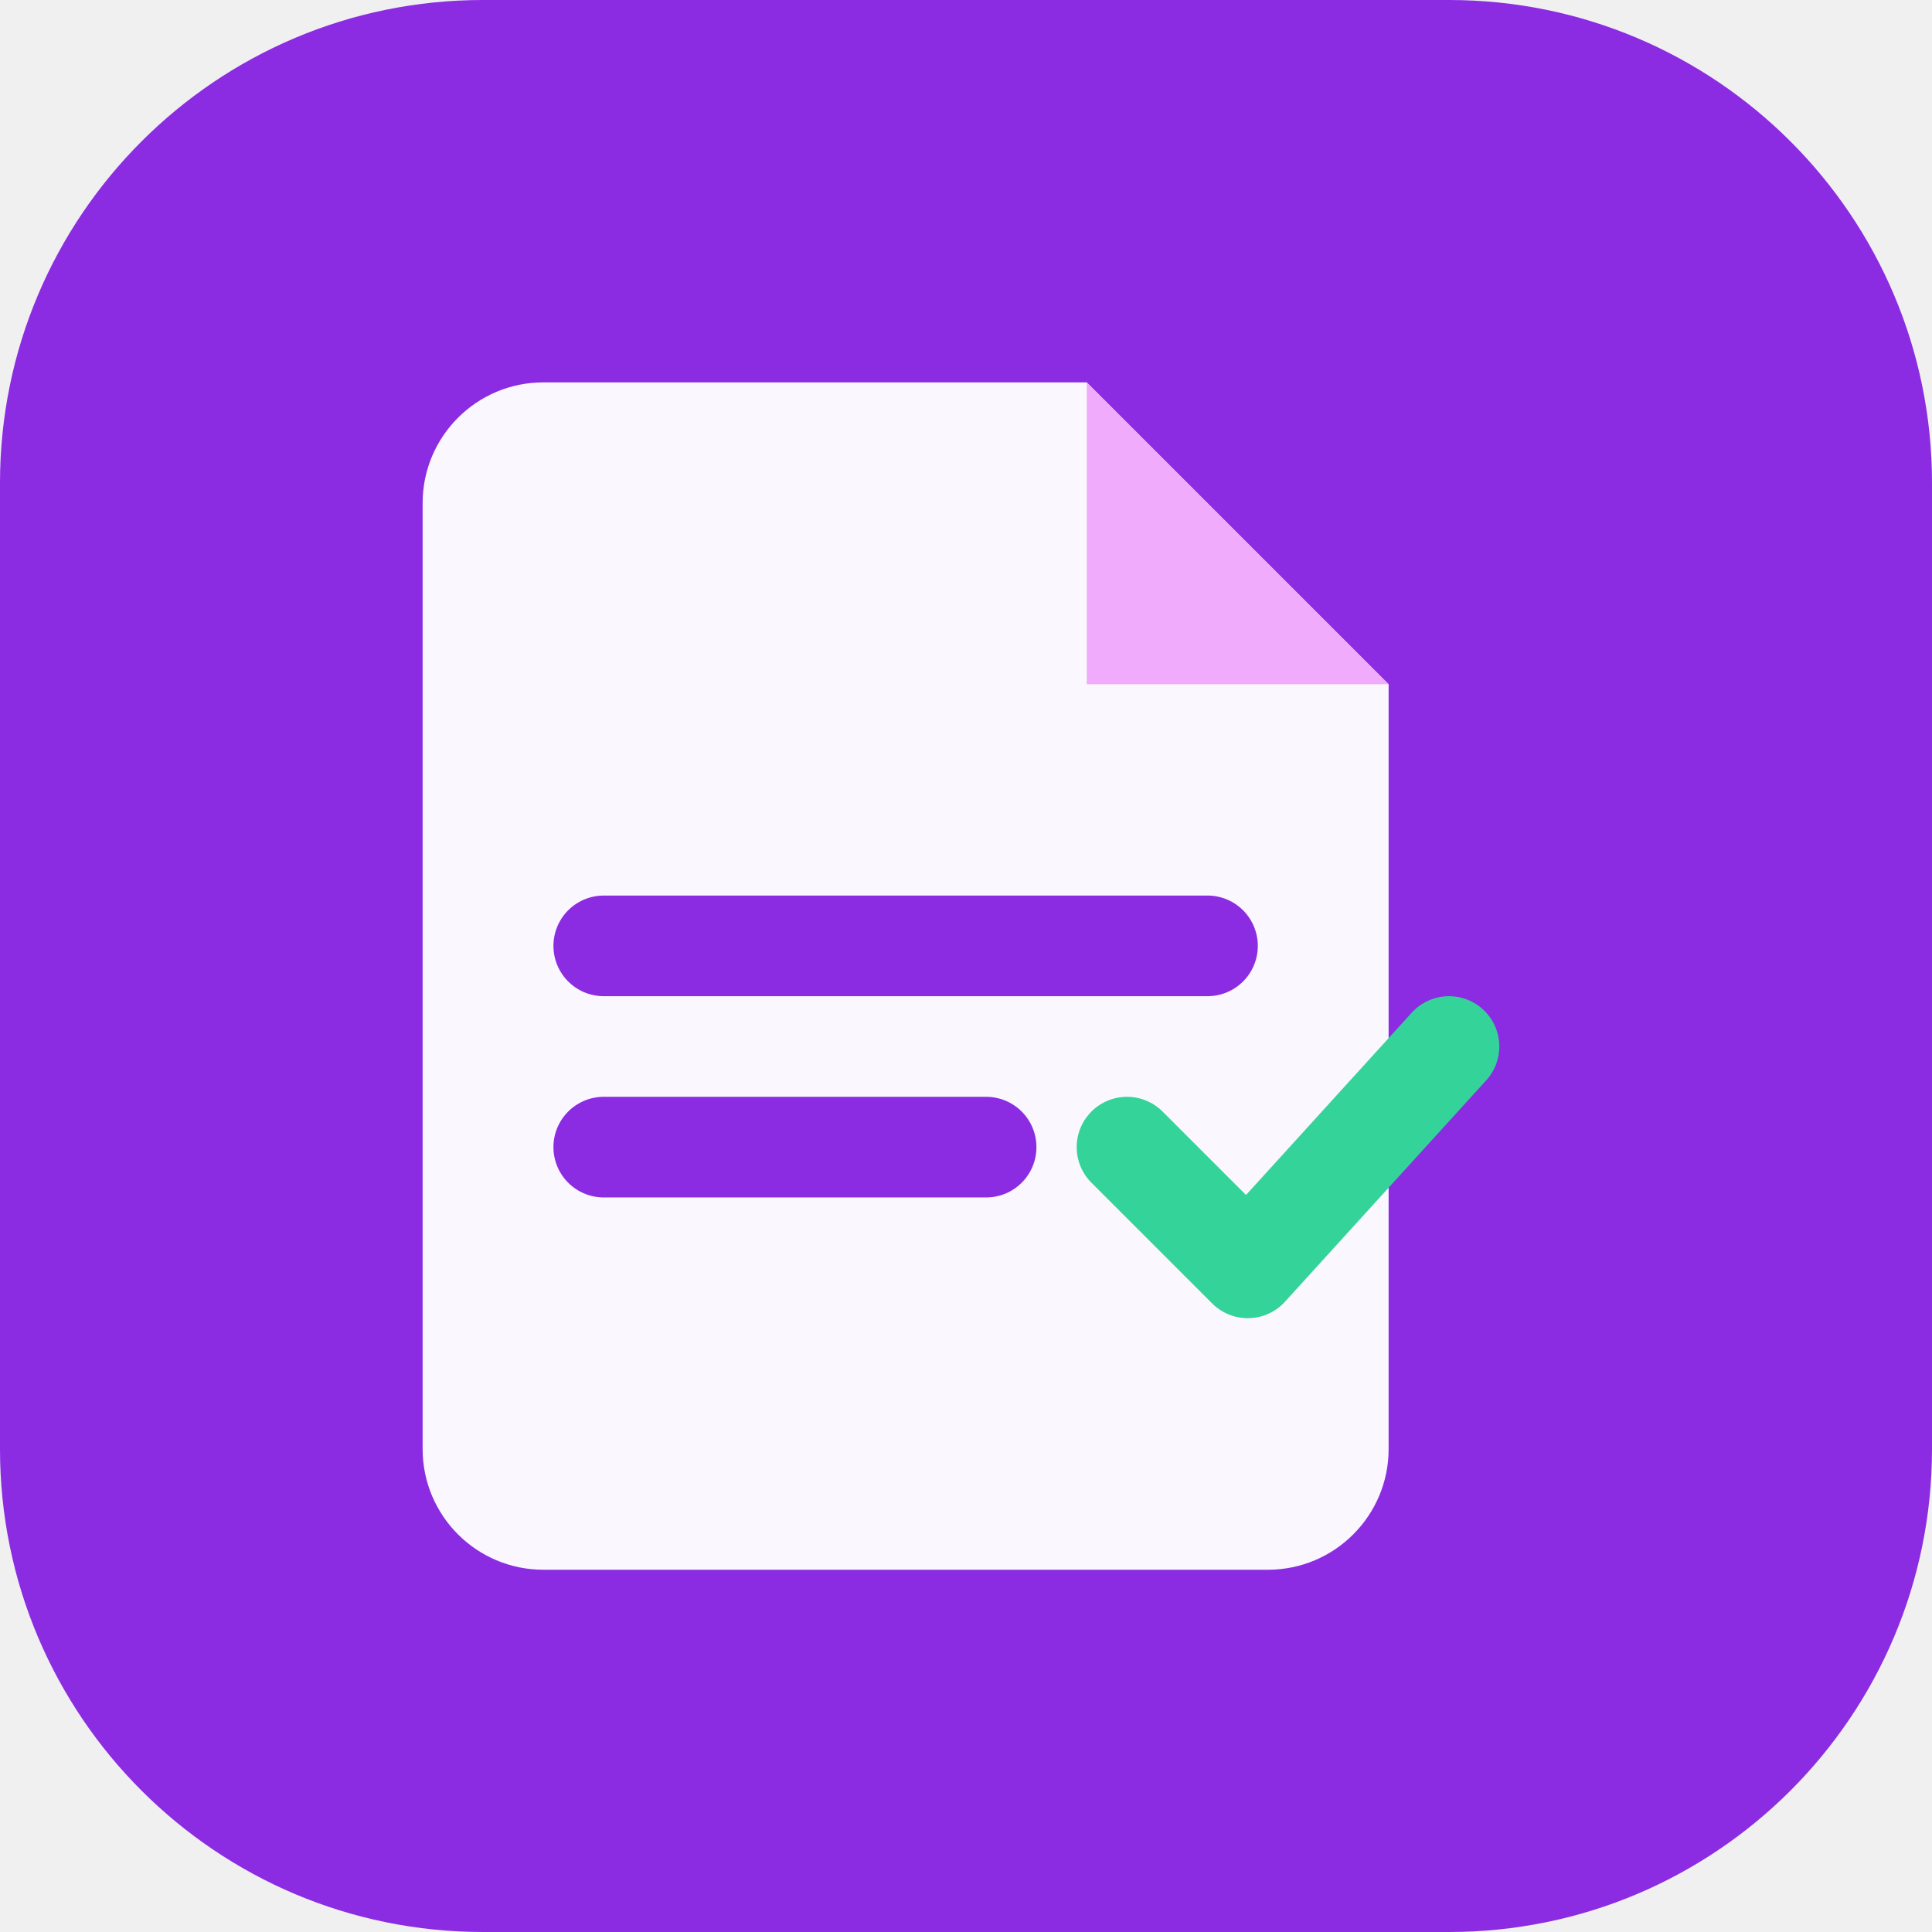
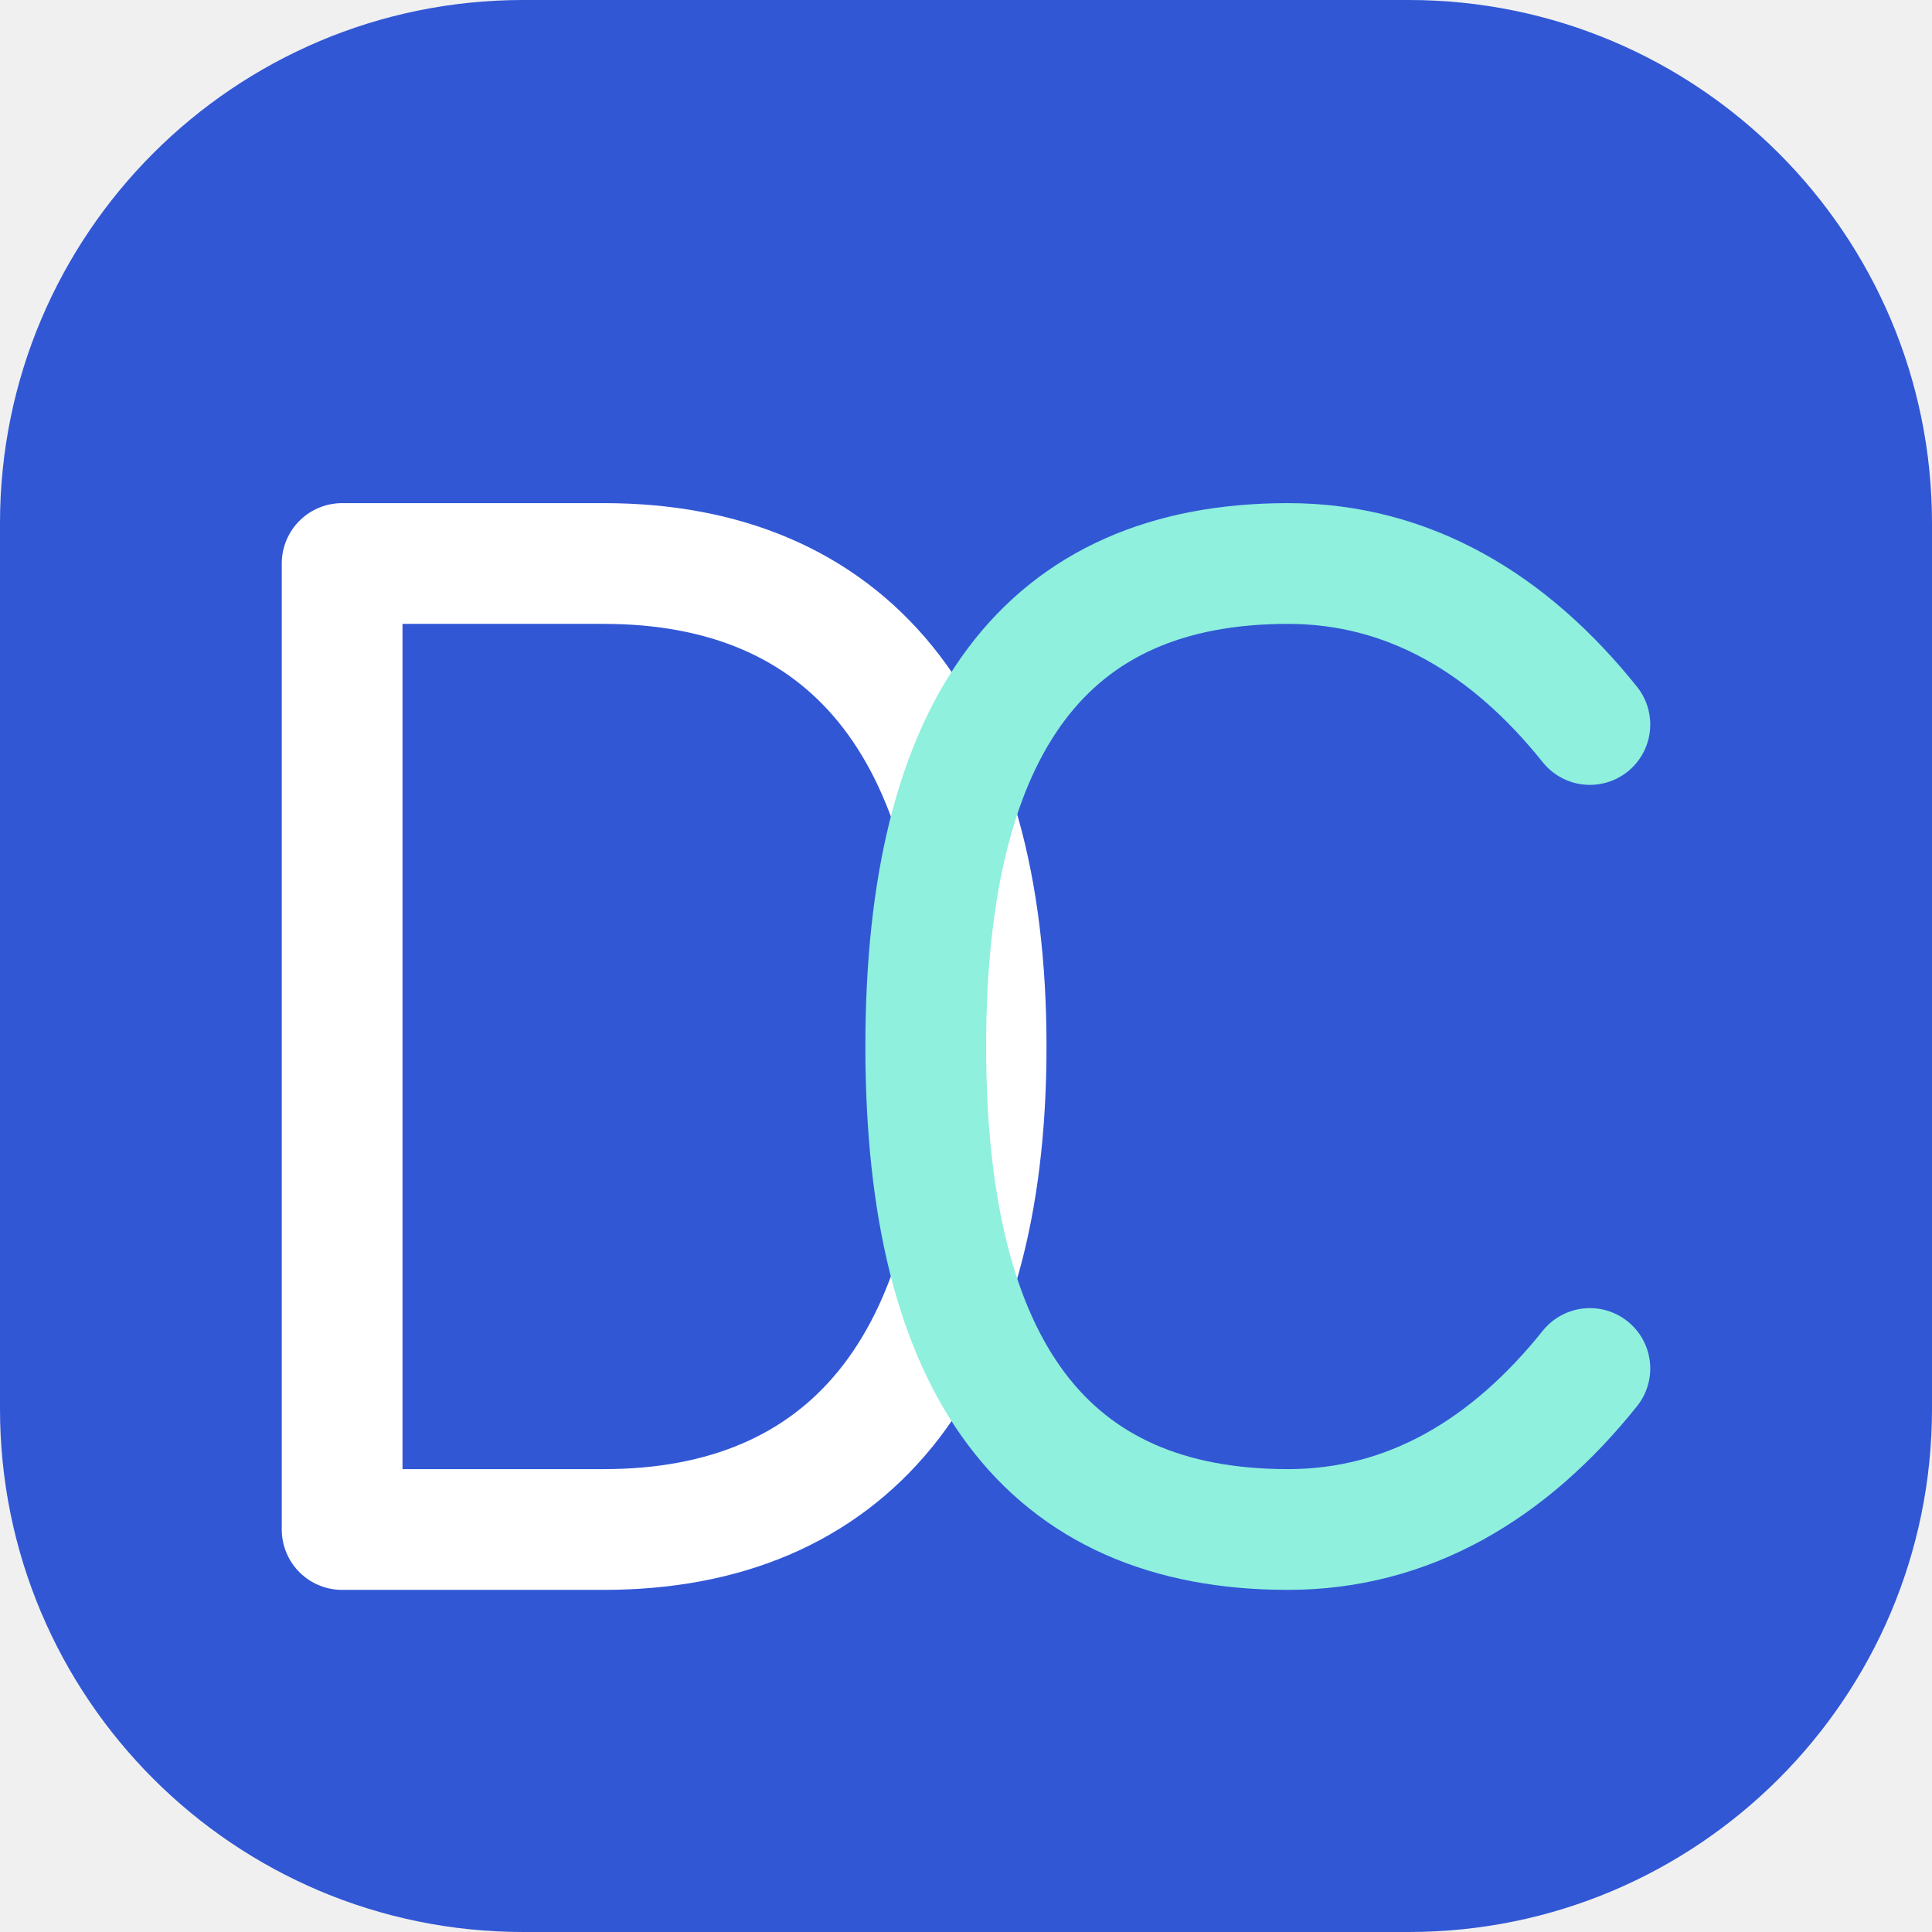
<svg xmlns="http://www.w3.org/2000/svg" width="96" height="96" viewBox="0 0 96 96" fill="none">
-   <rect width="96" height="96" rx="24" fill="#8B2BE2" />
-   <path d="M27 19H54L69 34V72C69 75.314 66.314 78 63 78H27C23.686 78 21 75.314 21 72V25C21 21.686 23.686 19 27 19Z" fill="white" fill-opacity="0.96" />
-   <path d="M54 19V34H69" fill="#F0ABFC" />
-   <path d="M30 47H60M30 57H49" stroke="#8B2BE2" stroke-width="5" stroke-linecap="round" />
-   <path d="M56 57L62 63L72 52" stroke="#34D399" stroke-width="5" stroke-linecap="round" stroke-linejoin="round" />
+   <rect width="96" height="96" rx="26" fill="#3157D5" />
+   <path d="M17 28H30C42 28 49 36 49 52C49 68 42 76 30 76H17V28Z" stroke="white" stroke-width="6" stroke-linejoin="round" />
+   <path d="M79 36C75 31 70 28 64 28C52 28 46 36 46 52C46 68 52 76 64 76C70 76 75 73 79 68" stroke="#8EF0DD" stroke-width="6" stroke-linecap="round" stroke-linejoin="round" />
</svg>
